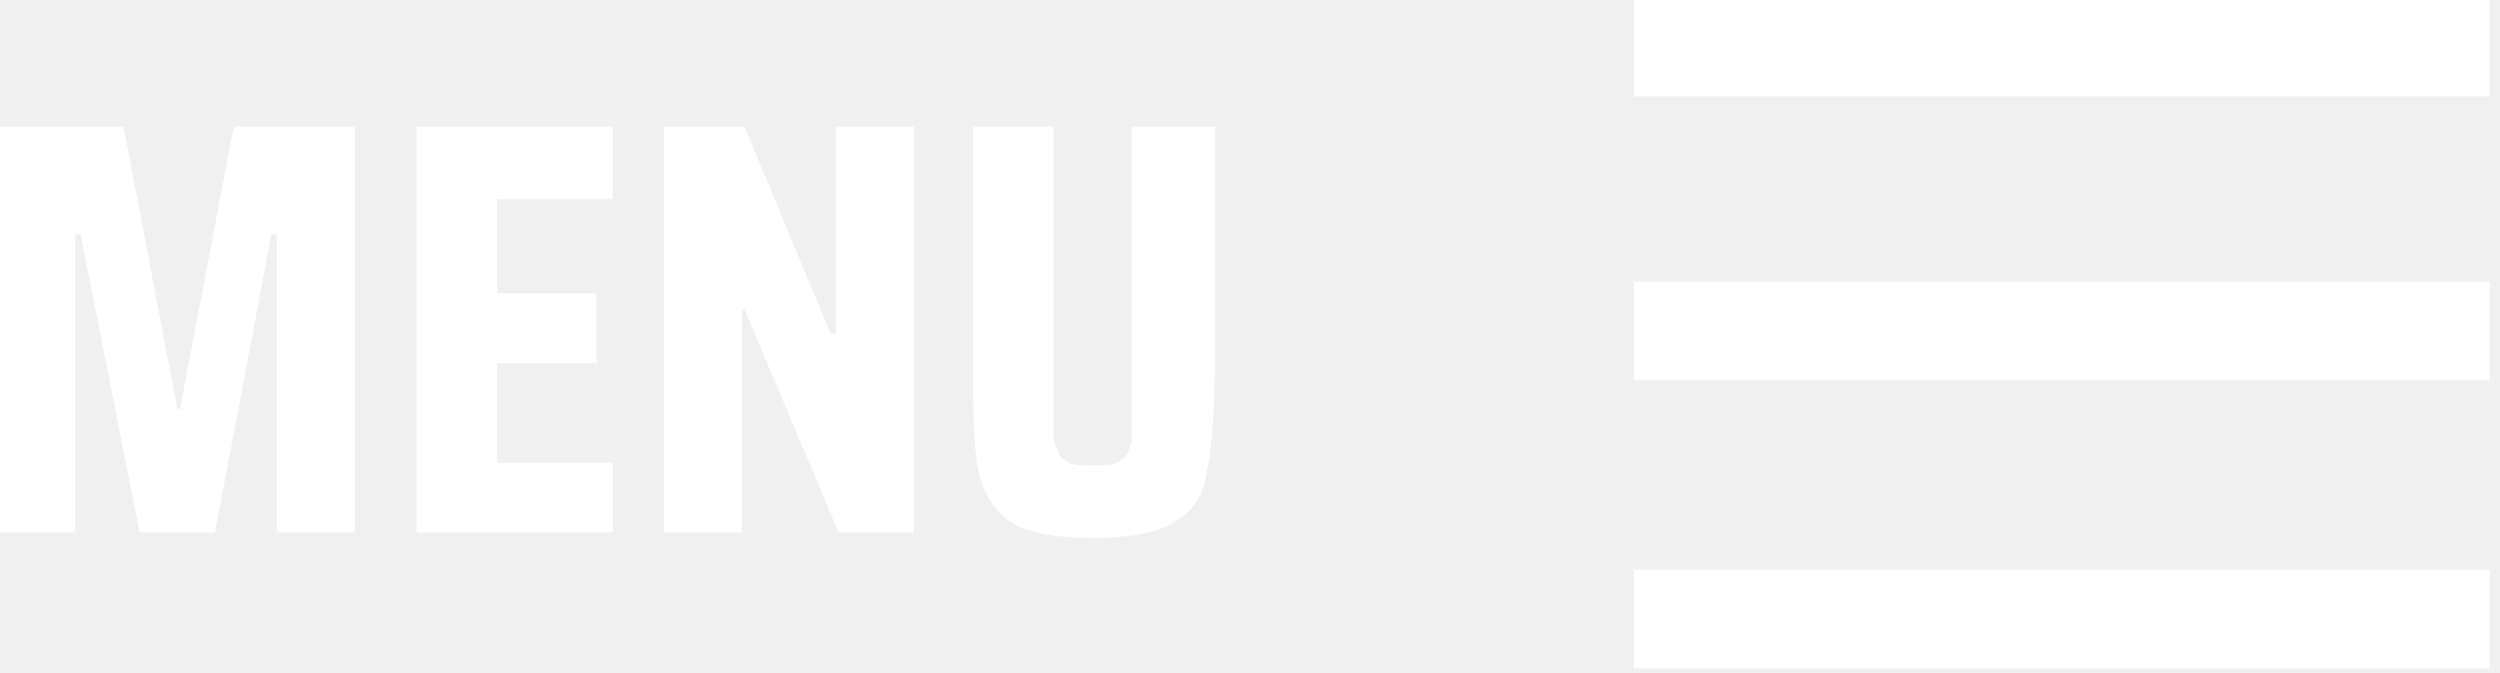
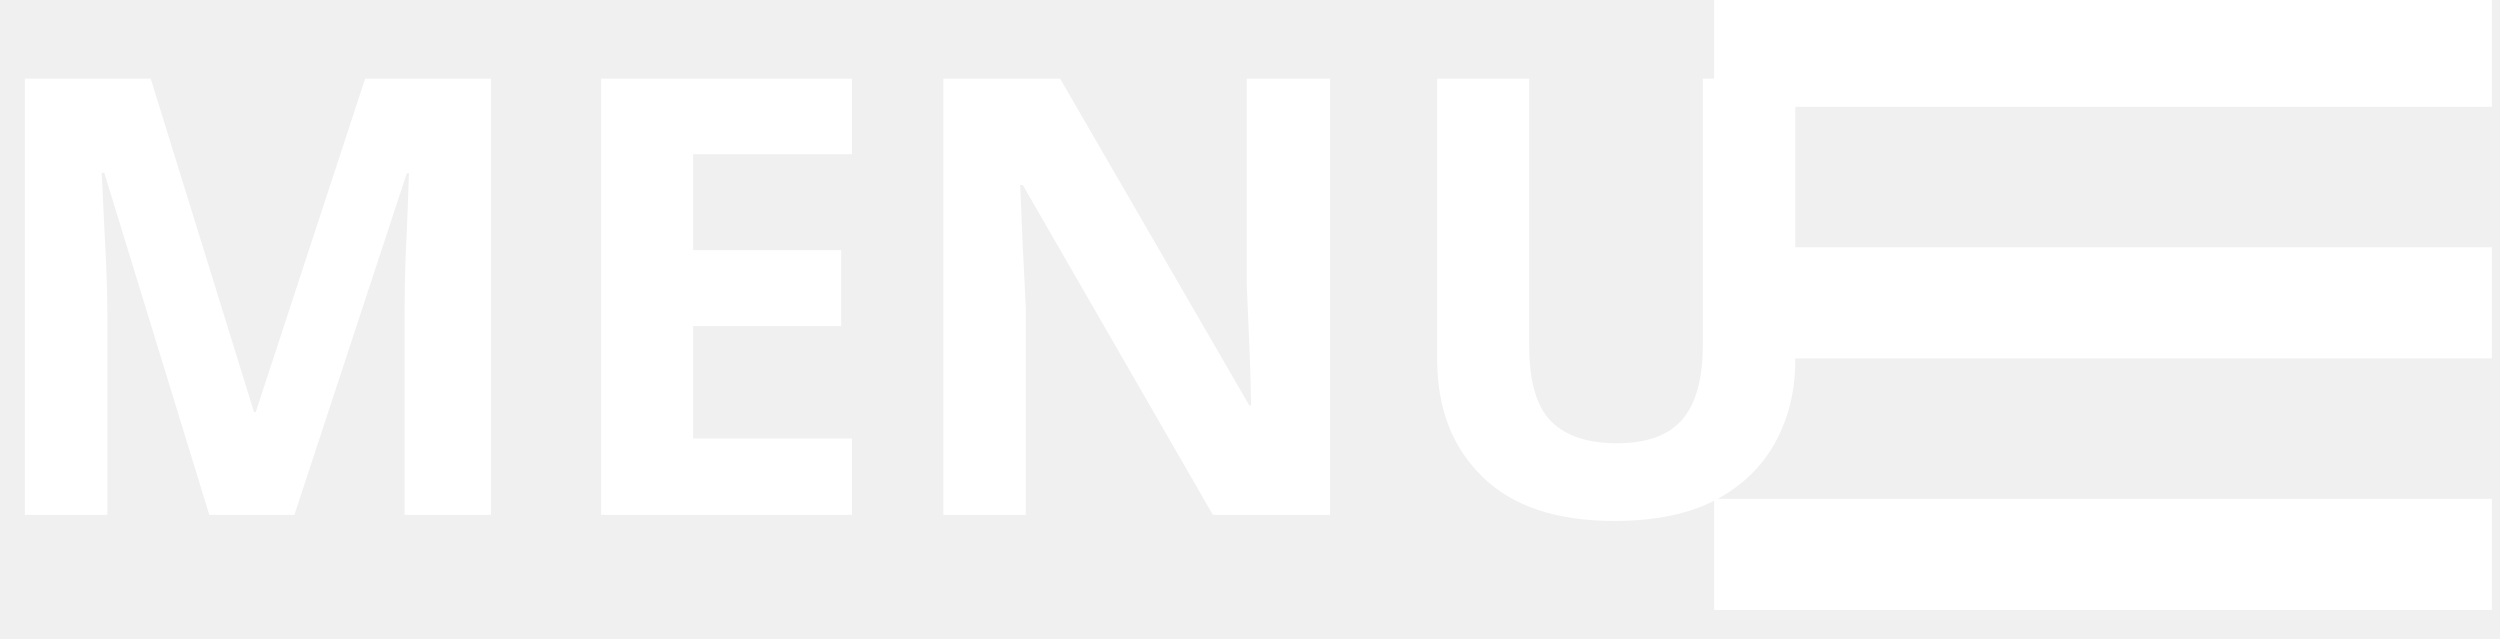
- <svg xmlns="http://www.w3.org/2000/svg" width="100%" height="100%" viewBox="0 0 93 25" version="1.1" xml:space="preserve" style="fill-rule:evenodd;clip-rule:evenodd;stroke-linejoin:round;stroke-miterlimit:1.414;">
-   <g transform="matrix(1,0,0,1,-18377.2,-13569.5)">
-     <g transform="matrix(1.86403,0,0,1.12489,2324.61,-5031.23)">
-       <g transform="matrix(0.244466,0,0,0.87367,6443.62,2909.77)">
-         <rect x="9002.28" y="15596" width="69.857" height="3.737" style="fill:white;" />
+ <svg xmlns="http://www.w3.org/2000/svg" width="100%" height="100%" viewBox="0 0 90 23" version="1.1" xml:space="preserve" style="fill-rule:evenodd;clip-rule:evenodd;stroke-linejoin:round;stroke-miterlimit:1.414;">
+   <g transform="matrix(1,0,0,1,-15521.6,-13570.8)">
+     <g transform="matrix(1.52246,0,0,3.39769,3384.51,-42553.3)">
+       <g transform="matrix(1.07692,0,0,0.331074,-1296.74,11043.4)">
+         <g transform="matrix(0.244466,0,0,0.951437,6443.62,1698.07)">
+           <rect x="9002.28" y="15596" width="69.857" height="3.737" style="fill:white;" />
+         </g>
+         <g transform="matrix(0.244466,0,0,0.951437,6443.62,1706.12)">
+           <rect x="9002.28" y="15596" width="69.857" height="3.737" style="fill:white;" />
+         </g>
+         <g transform="matrix(0.244466,0,0,0.951437,6443.62,1714.17)">
+           <rect x="9002.28" y="15596" width="69.857" height="3.737" style="fill:white;" />
+         </g>
      </g>
    </g>
-     <g transform="matrix(1.86403,0,0,1.12489,2324.61,-5031.23)">
-       <g transform="matrix(0.244466,0,0,0.87367,6443.62,2919.15)">
-         <rect x="9002.28" y="15596" width="69.857" height="3.737" style="fill:white;" />
-       </g>
-     </g>
-     <g transform="matrix(1.86403,0,0,1.12489,2324.61,-5031.23)">
-       <g transform="matrix(0.244466,0,0,0.87367,6443.62,2928.68)">
-         <rect x="9002.28" y="15596" width="69.857" height="3.737" style="fill:white;" />
-       </g>
-     </g>
-     <g transform="matrix(1.86403,0,0,1.12489,2324.61,-5031.23)">
-       <g transform="matrix(0.536472,0,0,0.888976,-1247.09,4472.65)">
-         <path d="M18422.4,13574.2L18422.4,13582.6C18422.4,13584.6 18422.3,13586.1 18422.1,13587C18422,13587.9 18421.6,13588.5 18420.9,13588.9C18420.3,13589.3 18419.3,13589.5 18417.9,13589.5C18416.4,13589.5 18415.4,13589.3 18414.8,13588.9C18414.2,13588.5 18413.8,13587.9 18413.6,13587C18413.4,13586.1 18413.4,13584.6 18413.4,13582.6L18413.4,13574.2L18416.4,13574.2L18416.4,13583.6C18416.4,13584.7 18416.4,13585.4 18416.4,13585.8C18416.5,13586.2 18416.6,13586.5 18416.8,13586.6C18417,13586.8 18417.4,13586.8 18417.9,13586.8C18418.4,13586.8 18418.7,13586.8 18418.9,13586.6C18419.1,13586.5 18419.2,13586.3 18419.3,13585.9C18419.3,13585.5 18419.3,13584.7 18419.3,13583.6L18419.3,13574.2L18422.4,13574.2ZM18380,13589.3L18377.2,13589.3L18377.2,13574.2L18381.8,13574.2L18383.8,13584.7L18383.9,13584.7L18385.9,13574.2L18390.4,13574.2L18390.4,13589.3L18387.5,13589.3L18387.5,13578.2L18387.3,13578.2L18385.2,13589.3L18382.4,13589.3L18380.2,13578.2L18380,13578.2L18380,13589.3ZM18400,13576.9L18395.7,13576.9L18395.7,13580.4L18399.4,13580.4L18399.4,13583L18395.7,13583L18395.7,13586.7L18400,13586.7L18400,13589.3L18392.7,13589.3L18392.7,13574.2L18400,13574.2L18400,13576.9ZM18404.8,13589.3L18401.9,13589.3L18401.9,13574.2L18404.9,13574.2L18408.1,13581.9L18408.3,13581.9L18408.3,13574.2L18411.2,13574.2L18411.2,13589.3L18408.4,13589.3L18404.9,13581L18404.8,13581L18404.8,13589.3Z" style="fill:white;fill-rule:nonzero;" />
+     <g transform="matrix(1.52246,0,0,3.39769,3384.51,-42553.3)">
+       <g transform="matrix(0.656831,0,0,0.294317,974.548,12499.6)">
+         <text x="10652.3px" y="13672.9px" style="font-family:'SairaCondensed-Bold', 'Saira Condensed';font-weight:700;font-stretch:condensed;font-size:22px;fill:white;">MENU</text>
      </g>
    </g>
  </g>
</svg>
